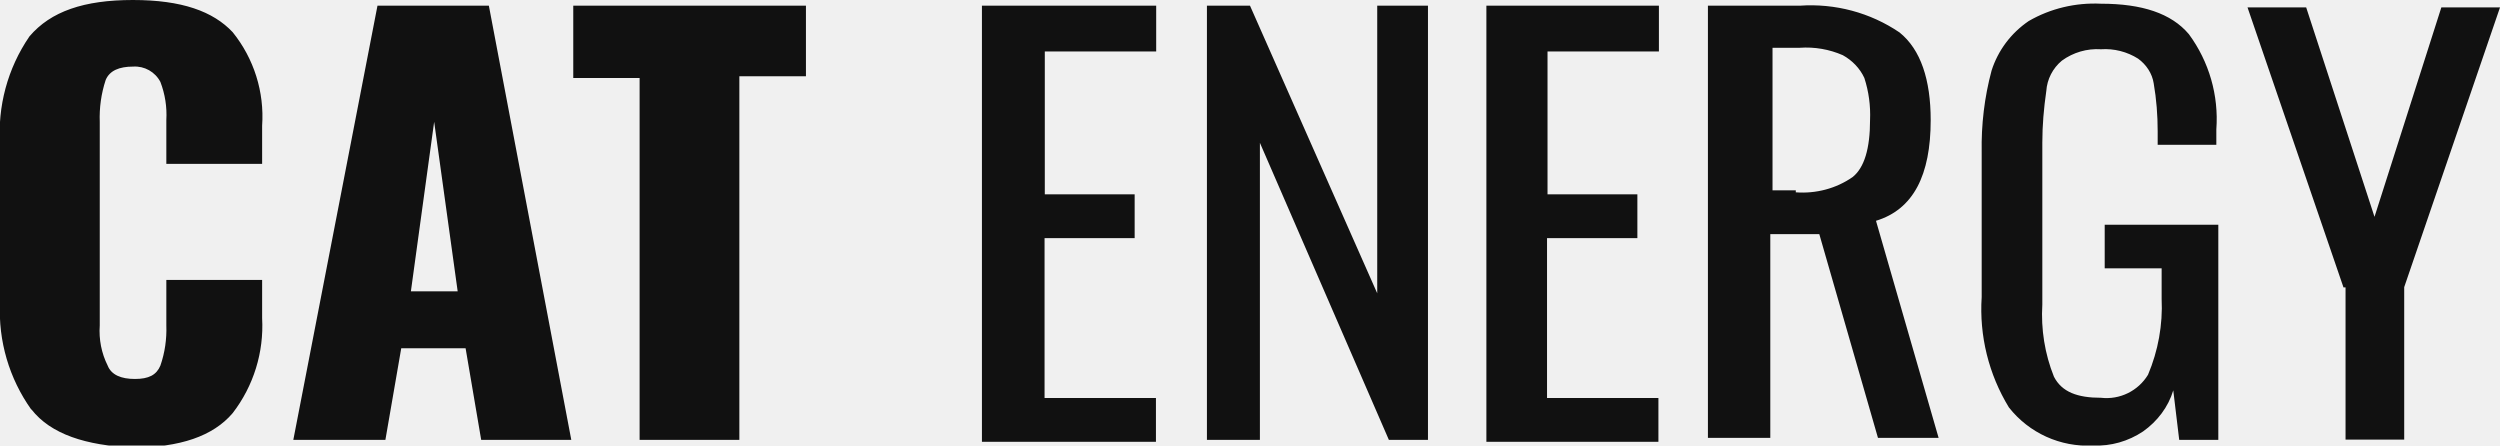
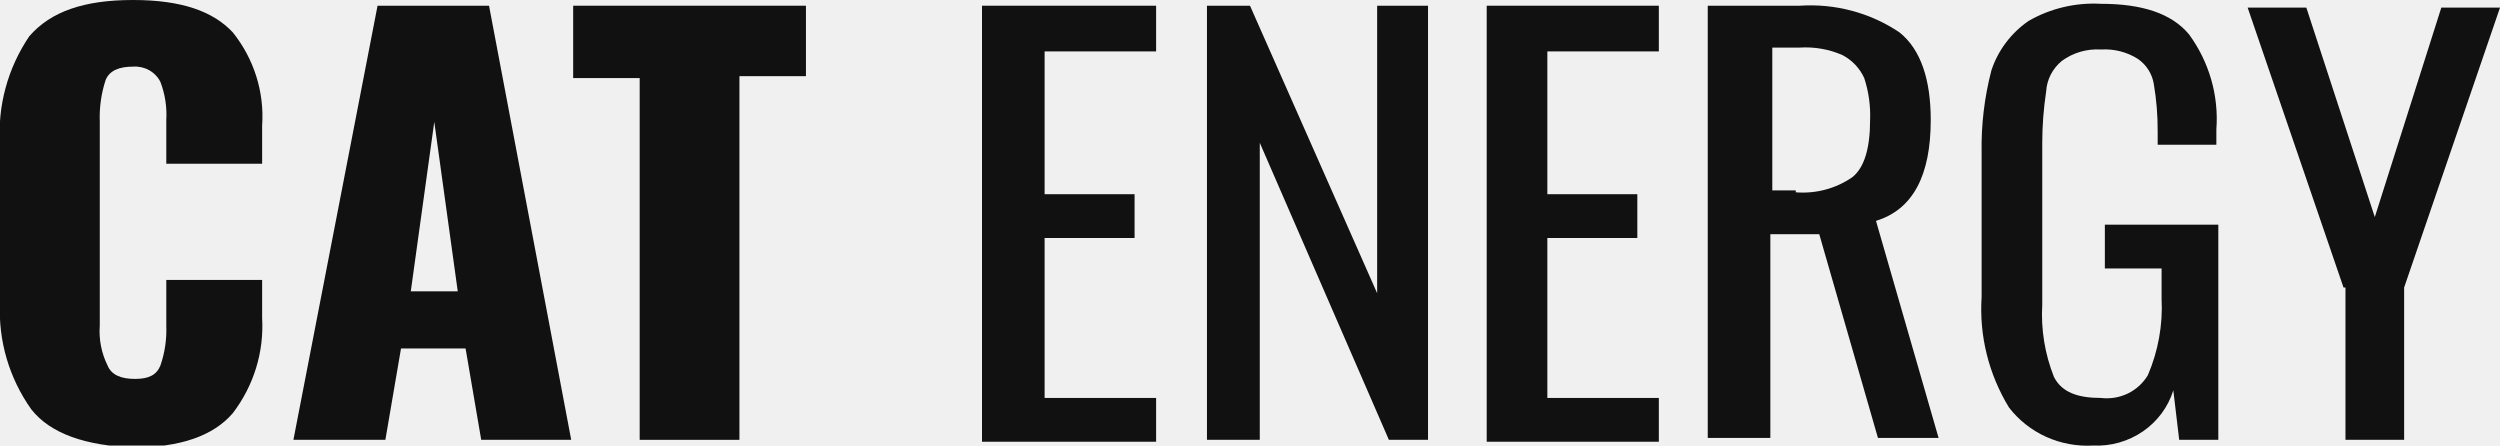
<svg xmlns="http://www.w3.org/2000/svg" width="101" height="18" viewBox="0 0 101 18" fill="none">
-   <g clip-path="url(#a)" fill="#111">
-     <path d="M1.26 16.54A6.86 6.86 0 0 1 0 12.24v-6.4C-.1 4.3.3 2.77 1.19 1.47 2.05.46 3.39 0 5.37 0 7.35 0 8.61.46 9.4 1.3a5.42 5.42 0 0 1 1.19 3.78v1.54H6.72V4.85a3.7 3.7 0 0 0-.24-1.54 1.16 1.16 0 0 0-1.1-.62c-.56 0-.95.16-1.11.54a4.85 4.85 0 0 0-.24 1.7v8.22c-.04.56.07 1.12.32 1.62.15.38.55.54 1.1.54.56 0 .87-.16 1.03-.54.18-.52.26-1.07.24-1.62v-1.84h3.87v1.54a5.77 5.77 0 0 1-1.19 3.84c-.79.93-2.13 1.39-4.03 1.39-1.9-.08-3.32-.54-4.1-1.54ZM15.25.23h4.5l3.33 17.54h-3.64l-.63-3.7h-2.6l-.64 3.7h-3.72L15.25.23Zm3.24 11.54-.95-6.85-.94 6.85h1.9ZM25.84 3.15h-2.68V.23h9.4v2.85h-2.69v14.69h-4.03V3.15ZM39.75.23h6.96v1.85h-4.5v5.77h3.63v1.77H42.2v6.46h4.5v1.77h-7.03V.23h.08ZM48.76.23h1.74l5.14 11.62V.23h2.05v17.54h-1.58l-5.21-12v12h-2.14V.23ZM60.06.23h6.96v1.85h-4.5v5.77h3.63v1.77H62.5v6.46h4.5v1.77h-6.95V.23ZM69.07.23h3.64c1.43-.1 2.85.28 4.03 1.08C77.6 2 78 3.23 78 4.85c0 2.23-.7 3.61-2.21 4.07l2.53 8.77h-2.45L73.5 9.46h-1.98v8.23H69V.23h.08Zm3.48 7.54c.81.06 1.63-.15 2.3-.62.47-.38.7-1.15.7-2.3a4.85 4.85 0 0 0-.23-1.7c-.18-.39-.49-.71-.87-.92a3.69 3.69 0 0 0-1.74-.3h-1.1v5.76h.94v.08ZM81.16 16.46a7.61 7.61 0 0 1-1.1-4.46V6.15c-.02-1.11.11-2.22.4-3.3.26-.81.78-1.51 1.5-2 .88-.51 1.9-.75 2.92-.7 1.66 0 2.84.39 3.55 1.23a5.77 5.77 0 0 1 1.11 3.85v.62h-2.37V5.3c0-.65-.05-1.29-.16-1.93-.06-.4-.3-.76-.63-1a2.5 2.5 0 0 0-1.5-.38 2.42 2.42 0 0 0-1.58.46 1.75 1.75 0 0 0-.63 1.23c-.1.69-.16 1.38-.16 2.08v6.54c-.06 1 .1 2 .47 2.92.32.62.95.85 1.9.85a1.96 1.96 0 0 0 1.9-.93c.41-.97.6-2.02.55-3.07v-1.23h-2.3V9.08h4.59v8.69h-1.58l-.24-2c-.2.67-.64 1.25-1.22 1.66-.6.4-1.3.6-2.02.57a4.05 4.05 0 0 1-3.4-1.54ZM94.68 11.62 90.8.3h2.37l2.76 8.46L98.63.3H101l-3.87 11.3v6.16h-2.37v-6.15h-.08Z" />
+   <g clip-path="url(#clip0_135_3354)">
+     <path d="M1.264 16.538C0.37 15.276 -0.075 13.763 1.02073e-05 12.231V5.846C-0.108 4.298 0.308 2.757 1.185 1.462C2.055 0.462 3.398 0 5.374 0C7.35 0 8.614 0.462 9.405 1.308C10.263 2.379 10.685 3.721 10.59 5.077V6.615H6.718V4.846C6.749 4.323 6.668 3.799 6.48 3.308C6.38 3.109 6.221 2.945 6.024 2.835C5.827 2.725 5.6 2.676 5.374 2.692C4.821 2.692 4.426 2.846 4.268 3.231C4.089 3.777 4.009 4.35 4.031 4.923V13.154C3.989 13.71 4.098 14.267 4.347 14.769C4.505 15.154 4.9 15.308 5.453 15.308C6.006 15.308 6.322 15.154 6.48 14.769C6.66 14.249 6.74 13.702 6.718 13.154V11.308H10.59V12.846C10.67 14.224 10.251 15.585 9.405 16.692C8.614 17.615 7.271 18.077 5.374 18.077C3.477 18 2.055 17.538 1.264 16.538Z" fill="#111111" />
+     <path d="M15.253 0.231H19.757L23.077 17.769H19.441L18.809 14.077H16.201L15.569 17.769H11.854L15.253 0.231ZM18.493 11.769L17.545 4.923L16.596 11.769H18.493Z" fill="#111111" />
+     <path d="M25.843 3.154H23.156V0.231H32.56V3.077H29.873V17.769H25.843V3.154Z" fill="#111111" />
+     <path d="M39.752 0.231H46.707V2.077H42.202V7.846H45.837V9.615H42.202V16.077H46.707V17.846H39.673V0.231H39.752Z" fill="#111111" />
+     <path d="M48.761 0.231H50.5L55.637 11.846V0.231H57.692V17.769H56.111L50.895 5.769V17.769H48.761V0.231Z" fill="#111111" />
+     <path d="M60.063 0.231H67.017V2.077H62.513V7.846H66.148V9.615H62.513V16.077H67.017V17.846H60.063V0.231Z" fill="#111111" />
+     <path d="M69.072 0.231H72.707C74.138 0.135 75.559 0.514 76.738 1.308C77.607 2 78.002 3.231 78.002 4.846C78.002 7.077 77.291 8.462 75.79 8.923L78.319 17.692H75.869L73.498 9.462H71.522V17.692H68.993V0.231H69.072ZM72.549 7.769C73.364 7.835 74.176 7.617 74.841 7.154C75.315 6.769 75.552 6 75.552 4.846C75.574 4.273 75.494 3.7 75.315 3.154C75.138 2.762 74.832 2.437 74.446 2.231C73.902 1.989 73.304 1.884 72.707 1.923H71.601V7.692H72.549V7.769Z" fill="#111111" />
+     <path d="M81.163 16.462C80.342 15.117 79.956 13.562 80.057 12V6.154C80.038 5.039 80.171 3.927 80.452 2.846C80.717 2.039 81.244 1.337 81.954 0.846C82.836 0.338 83.854 0.097 84.878 0.154C86.537 0.154 87.723 0.538 88.434 1.385C89.252 2.502 89.644 3.862 89.541 5.231V5.846H87.17V5.308C87.173 4.663 87.121 4.02 87.012 3.385C86.945 2.983 86.718 2.623 86.379 2.385C85.935 2.101 85.408 1.966 84.878 2C84.311 1.965 83.75 2.128 83.297 2.462C83.111 2.614 82.96 2.802 82.851 3.013C82.742 3.225 82.679 3.456 82.665 3.692C82.561 4.38 82.508 5.074 82.507 5.769V12.308C82.449 13.304 82.611 14.301 82.981 15.231C83.297 15.846 83.93 16.077 84.878 16.077C85.252 16.122 85.632 16.059 85.97 15.895C86.307 15.73 86.587 15.473 86.775 15.154C87.192 14.181 87.381 13.13 87.328 12.077V10.846H85.036V9.077H89.62V17.769H88.039L87.802 15.769C87.595 16.439 87.163 17.023 86.576 17.427C85.989 17.831 85.28 18.033 84.562 18C83.909 18.037 83.257 17.916 82.663 17.648C82.07 17.379 81.555 16.972 81.163 16.462Z" fill="#111111" />
+     <path d="M94.678 11.615L90.805 0.308H93.176L95.942 8.769L98.629 0.308H101L97.127 11.615V17.769H94.757V11.615H94.678Z" fill="#111111" />
  </g>
  <defs>
-     <clipPath id="a">
-       <path fill="#fff" d="M0 0h101v18H0z" />
+     <clipPath id="clip0_135_3354">
+       <rect width="101" height="18" fill="white" />
    </clipPath>
  </defs>
</svg>
